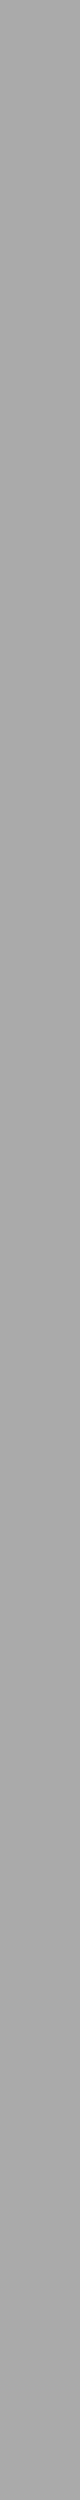
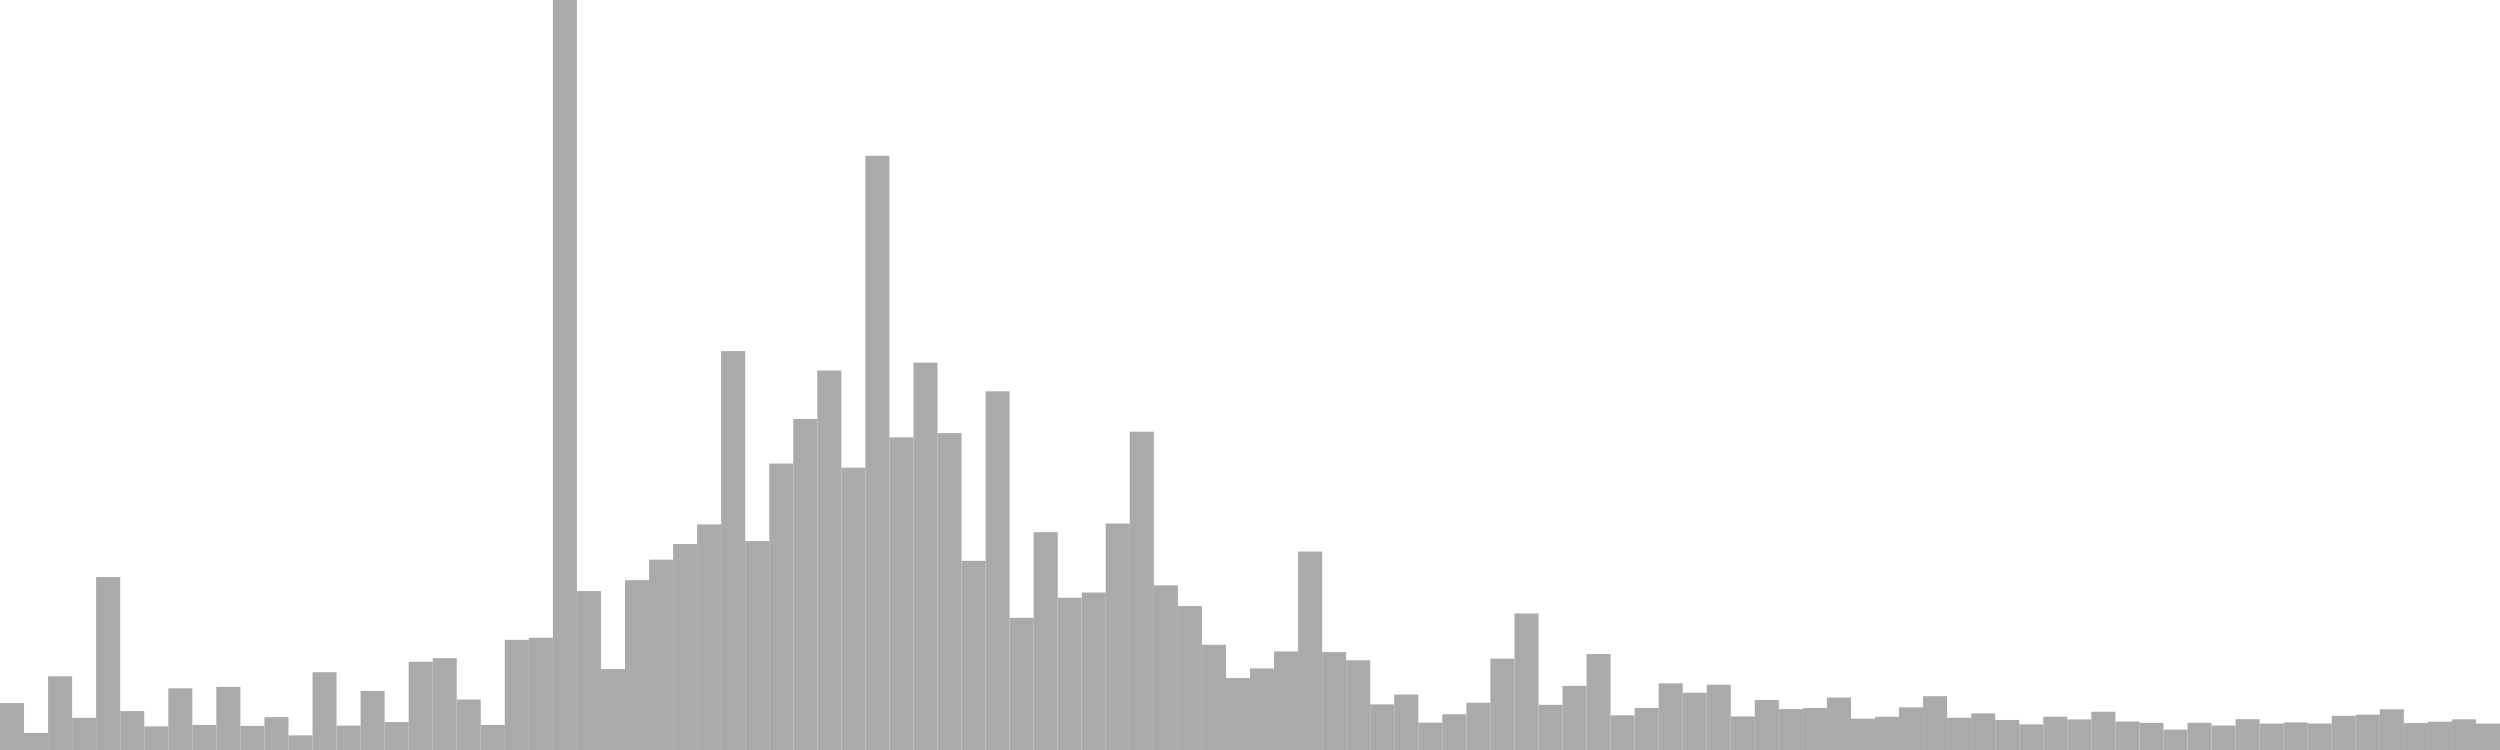
- <svg xmlns="http://www.w3.org/2000/svg" class="topic-graph" style="width: 10vw; height: 3em; text-align: center;">
-   <rect width="0.096em" height="0.188em" x="0vw" y="2.812em" fill="#aaa" />
-   <rect width="0.096em" height="0.068em" x="0.096vw" y="2.932em" fill="#aaa" />
-   <rect width="0.096em" height="0.295em" x="0.192vw" y="2.705em" fill="#aaa" />
-   <rect width="0.096em" height="0.129em" x="0.288vw" y="2.871em" fill="#aaa" />
-   <rect width="0.096em" height="0.692em" x="0.385vw" y="2.308em" fill="#aaa" />
-   <rect width="0.096em" height="0.156em" x="0.481vw" y="2.844em" fill="#aaa" />
-   <rect width="0.096em" height="0.095em" x="0.577vw" y="2.905em" fill="#aaa" />
-   <rect width="0.096em" height="0.247em" x="0.673vw" y="2.753em" fill="#aaa" />
-   <rect width="0.096em" height="0.1em" x="0.769vw" y="2.9em" fill="#aaa" />
-   <rect width="0.096em" height="0.253em" x="0.865vw" y="2.747em" fill="#aaa" />
-   <rect width="0.096em" height="0.096em" x="0.962vw" y="2.904em" fill="#aaa" />
-   <rect width="0.096em" height="0.131em" x="1.058vw" y="2.869em" fill="#aaa" />
-   <rect width="0.096em" height="0.059em" x="1.154vw" y="2.941em" fill="#aaa" />
-   <rect width="0.096em" height="0.311em" x="1.25vw" y="2.689em" fill="#aaa" />
-   <rect width="0.096em" height="0.097em" x="1.346vw" y="2.903em" fill="#aaa" />
-   <rect width="0.096em" height="0.236em" x="1.442vw" y="2.764em" fill="#aaa" />
-   <rect width="0.096em" height="0.112em" x="1.538vw" y="2.888em" fill="#aaa" />
-   <rect width="0.096em" height="0.353em" x="1.635vw" y="2.647em" fill="#aaa" />
-   <rect width="0.096em" height="0.367em" x="1.731vw" y="2.633em" fill="#aaa" />
-   <rect width="0.096em" height="0.202em" x="1.827vw" y="2.798em" fill="#aaa" />
-   <rect width="0.096em" height="0.1em" x="1.923vw" y="2.9em" fill="#aaa" />
-   <rect width="0.096em" height="0.441em" x="2.019vw" y="2.559em" fill="#aaa" />
-   <rect width="0.096em" height="0.449em" x="2.115vw" y="2.551em" fill="#aaa" />
-   <rect width="0.096em" height="3em" x="2.212vw" y="0em" fill="#aaa" />
-   <rect width="0.096em" height="0.636em" x="2.308vw" y="2.364em" fill="#aaa" />
-   <rect width="0.096em" height="0.324em" x="2.404vw" y="2.676em" fill="#aaa" />
-   <rect width="0.096em" height="0.679em" x="2.5vw" y="2.321em" fill="#aaa" />
-   <rect width="0.096em" height="0.761em" x="2.596vw" y="2.239em" fill="#aaa" />
-   <rect width="0.096em" height="0.824em" x="2.692vw" y="2.176em" fill="#aaa" />
-   <rect width="0.096em" height="0.902em" x="2.788vw" y="2.098em" fill="#aaa" />
-   <rect width="0.096em" height="1.596em" x="2.885vw" y="1.404em" fill="#aaa" />
-   <rect width="0.096em" height="0.836em" x="2.981vw" y="2.164em" fill="#aaa" />
-   <rect width="0.096em" height="1.146em" x="3.077vw" y="1.854em" fill="#aaa" />
-   <rect width="0.096em" height="1.324em" x="3.173vw" y="1.676em" fill="#aaa" />
-   <rect width="0.096em" height="1.518em" x="3.269vw" y="1.482em" fill="#aaa" />
-   <rect width="0.096em" height="1.129em" x="3.365vw" y="1.871em" fill="#aaa" />
-   <rect width="0.096em" height="2.377em" x="3.462vw" y="0.623em" fill="#aaa" />
-   <rect width="0.096em" height="1.251em" x="3.558vw" y="1.749em" fill="#aaa" />
-   <rect width="0.096em" height="1.549em" x="3.654vw" y="1.451em" fill="#aaa" />
-   <rect width="0.096em" height="1.268em" x="3.75vw" y="1.732em" fill="#aaa" />
-   <rect width="0.096em" height="0.757em" x="3.846vw" y="2.243em" fill="#aaa" />
-   <rect width="0.096em" height="1.435em" x="3.942vw" y="1.565em" fill="#aaa" />
-   <rect width="0.096em" height="0.529em" x="4.038vw" y="2.471em" fill="#aaa" />
-   <rect width="0.096em" height="0.871em" x="4.135vw" y="2.129em" fill="#aaa" />
-   <rect width="0.096em" height="0.609em" x="4.231vw" y="2.391em" fill="#aaa" />
-   <rect width="0.096em" height="0.63em" x="4.327vw" y="2.37em" fill="#aaa" />
-   <rect width="0.096em" height="0.906em" x="4.423vw" y="2.094em" fill="#aaa" />
-   <rect width="0.096em" height="1.273em" x="4.519vw" y="1.727em" fill="#aaa" />
-   <rect width="0.096em" height="0.658em" x="4.615vw" y="2.342em" fill="#aaa" />
-   <rect width="0.096em" height="0.576em" x="4.712vw" y="2.424em" fill="#aaa" />
-   <rect width="0.096em" height="0.421em" x="4.808vw" y="2.579em" fill="#aaa" />
-   <rect width="0.096em" height="0.288em" x="4.904vw" y="2.712em" fill="#aaa" />
-   <rect width="0.096em" height="0.326em" x="5vw" y="2.674em" fill="#aaa" />
-   <rect width="0.096em" height="0.394em" x="5.096vw" y="2.606em" fill="#aaa" />
-   <rect width="0.096em" height="0.794em" x="5.192vw" y="2.206em" fill="#aaa" />
-   <rect width="0.096em" height="0.392em" x="5.288vw" y="2.608em" fill="#aaa" />
-   <rect width="0.096em" height="0.359em" x="5.385vw" y="2.641em" fill="#aaa" />
-   <rect width="0.096em" height="0.183em" x="5.481vw" y="2.817em" fill="#aaa" />
-   <rect width="0.096em" height="0.222em" x="5.577vw" y="2.778em" fill="#aaa" />
-   <rect width="0.096em" height="0.11em" x="5.673vw" y="2.89em" fill="#aaa" />
-   <rect width="0.096em" height="0.143em" x="5.769vw" y="2.857em" fill="#aaa" />
-   <rect width="0.096em" height="0.189em" x="5.865vw" y="2.811em" fill="#aaa" />
-   <rect width="0.096em" height="0.366em" x="5.962vw" y="2.634em" fill="#aaa" />
-   <rect width="0.096em" height="0.546em" x="6.058vw" y="2.454em" fill="#aaa" />
-   <rect width="0.096em" height="0.181em" x="6.154vw" y="2.819em" fill="#aaa" />
-   <rect width="0.096em" height="0.257em" x="6.25vw" y="2.743em" fill="#aaa" />
-   <rect width="0.096em" height="0.384em" x="6.346vw" y="2.616em" fill="#aaa" />
-   <rect width="0.096em" height="0.139em" x="6.442vw" y="2.861em" fill="#aaa" />
-   <rect width="0.096em" height="0.168em" x="6.538vw" y="2.832em" fill="#aaa" />
-   <rect width="0.096em" height="0.267em" x="6.635vw" y="2.733em" fill="#aaa" />
-   <rect width="0.096em" height="0.229em" x="6.731vw" y="2.771em" fill="#aaa" />
-   <rect width="0.096em" height="0.261em" x="6.827vw" y="2.739em" fill="#aaa" />
-   <rect width="0.096em" height="0.134em" x="6.923vw" y="2.866em" fill="#aaa" />
-   <rect width="0.096em" height="0.2em" x="7.019vw" y="2.8em" fill="#aaa" />
-   <rect width="0.096em" height="0.164em" x="7.115vw" y="2.836em" fill="#aaa" />
-   <rect width="0.096em" height="0.168em" x="7.212vw" y="2.832em" fill="#aaa" />
-   <rect width="0.096em" height="0.21em" x="7.308vw" y="2.79em" fill="#aaa" />
-   <rect width="0.096em" height="0.126em" x="7.404vw" y="2.874em" fill="#aaa" />
-   <rect width="0.096em" height="0.133em" x="7.5vw" y="2.867em" fill="#aaa" />
-   <rect width="0.096em" height="0.17em" x="7.596vw" y="2.83em" fill="#aaa" />
-   <rect width="0.096em" height="0.215em" x="7.692vw" y="2.785em" fill="#aaa" />
-   <rect width="0.096em" height="0.129em" x="7.788vw" y="2.871em" fill="#aaa" />
-   <rect width="0.096em" height="0.146em" x="7.885vw" y="2.854em" fill="#aaa" />
-   <rect width="0.096em" height="0.12em" x="7.981vw" y="2.88em" fill="#aaa" />
-   <rect width="0.096em" height="0.103em" x="8.077vw" y="2.897em" fill="#aaa" />
-   <rect width="0.096em" height="0.133em" x="8.173vw" y="2.867em" fill="#aaa" />
-   <rect width="0.096em" height="0.122em" x="8.269vw" y="2.878em" fill="#aaa" />
-   <rect width="0.096em" height="0.153em" x="8.365vw" y="2.847em" fill="#aaa" />
-   <rect width="0.096em" height="0.114em" x="8.462vw" y="2.886em" fill="#aaa" />
-   <rect width="0.096em" height="0.109em" x="8.558vw" y="2.891em" fill="#aaa" />
-   <rect width="0.096em" height="0.081em" x="8.654vw" y="2.919em" fill="#aaa" />
-   <rect width="0.096em" height="0.109em" x="8.75vw" y="2.891em" fill="#aaa" />
-   <rect width="0.096em" height="0.098em" x="8.846vw" y="2.902em" fill="#aaa" />
-   <rect width="0.096em" height="0.123em" x="8.942vw" y="2.877em" fill="#aaa" />
-   <rect width="0.096em" height="0.106em" x="9.038vw" y="2.894em" fill="#aaa" />
-   <rect width="0.096em" height="0.11em" x="9.135vw" y="2.89em" fill="#aaa" />
-   <rect width="0.096em" height="0.106em" x="9.231vw" y="2.894em" fill="#aaa" />
-   <rect width="0.096em" height="0.137em" x="9.327vw" y="2.863em" fill="#aaa" />
-   <rect width="0.096em" height="0.141em" x="9.423vw" y="2.859em" fill="#aaa" />
-   <rect width="0.096em" height="0.163em" x="9.519vw" y="2.837em" fill="#aaa" />
-   <rect width="0.096em" height="0.108em" x="9.615vw" y="2.892em" fill="#aaa" />
-   <rect width="0.096em" height="0.113em" x="9.712vw" y="2.887em" fill="#aaa" />
-   <rect width="0.096em" height="0.123em" x="9.808vw" y="2.877em" fill="#aaa" />
-   <rect width="0.096em" height="0.106em" x="9.904vw" y="2.894em" fill="#aaa" />
+ <svg xmlns="http://www.w3.org/2000/svg" class="topic-graph" style="width: 100em; height: 30em; text-align: center;">
+   <rect width="0.962em" height="1.876em" x="0em" y="28.124em" fill="#aaa" />
+   <rect width="0.962em" height="0.68em" x="0.962em" y="29.32em" fill="#aaa" />
+   <rect width="0.962em" height="2.947em" x="1.923em" y="27.053em" fill="#aaa" />
+   <rect width="0.962em" height="1.286em" x="2.885em" y="28.714em" fill="#aaa" />
+   <rect width="0.962em" height="6.918em" x="3.846em" y="23.082em" fill="#aaa" />
+   <rect width="0.962em" height="1.556em" x="4.808em" y="28.444em" fill="#aaa" />
+   <rect width="0.962em" height="0.946em" x="5.769em" y="29.054em" fill="#aaa" />
+   <rect width="0.962em" height="2.466em" x="6.731em" y="27.534em" fill="#aaa" />
+   <rect width="0.962em" height="1.005em" x="7.692em" y="28.995em" fill="#aaa" />
+   <rect width="0.962em" height="2.525em" x="8.654em" y="27.475em" fill="#aaa" />
+   <rect width="0.962em" height="0.964em" x="9.615em" y="29.036em" fill="#aaa" />
+   <rect width="0.962em" height="1.314em" x="10.577em" y="28.686em" fill="#aaa" />
+   <rect width="0.962em" height="0.585em" x="11.538em" y="29.415em" fill="#aaa" />
+   <rect width="0.962em" height="3.112em" x="12.5em" y="26.888em" fill="#aaa" />
+   <rect width="0.962em" height="0.974em" x="13.462em" y="29.026em" fill="#aaa" />
+   <rect width="0.962em" height="2.362em" x="14.423em" y="27.638em" fill="#aaa" />
+   <rect width="0.962em" height="1.116em" x="15.385em" y="28.884em" fill="#aaa" />
+   <rect width="0.962em" height="3.527em" x="16.346em" y="26.473em" fill="#aaa" />
+   <rect width="0.962em" height="3.674em" x="17.308em" y="26.326em" fill="#aaa" />
+   <rect width="0.962em" height="2.019em" x="18.269em" y="27.981em" fill="#aaa" />
+   <rect width="0.962em" height="1.002em" x="19.231em" y="28.998em" fill="#aaa" />
+   <rect width="0.962em" height="4.406em" x="20.192em" y="25.594em" fill="#aaa" />
+   <rect width="0.962em" height="4.487em" x="21.154em" y="25.513em" fill="#aaa" />
+   <rect width="0.962em" height="30em" x="22.115em" y="0em" fill="#aaa" />
+   <rect width="0.962em" height="6.357em" x="23.077em" y="23.643em" fill="#aaa" />
+   <rect width="0.962em" height="3.237em" x="24.038em" y="26.763em" fill="#aaa" />
+   <rect width="0.962em" height="6.793em" x="25em" y="23.207em" fill="#aaa" />
+   <rect width="0.962em" height="7.615em" x="25.962em" y="22.385em" fill="#aaa" />
+   <rect width="0.962em" height="8.24em" x="26.923em" y="21.76em" fill="#aaa" />
+   <rect width="0.962em" height="9.024em" x="27.885em" y="20.976em" fill="#aaa" />
+   <rect width="0.962em" height="15.955em" x="28.846em" y="14.045em" fill="#aaa" />
+   <rect width="0.962em" height="8.357em" x="29.808em" y="21.643em" fill="#aaa" />
+   <rect width="0.962em" height="11.458em" x="30.769em" y="18.542em" fill="#aaa" />
+   <rect width="0.962em" height="13.242em" x="31.731em" y="16.758em" fill="#aaa" />
+   <rect width="0.962em" height="15.18em" x="32.692em" y="14.82em" fill="#aaa" />
+   <rect width="0.962em" height="11.294em" x="33.654em" y="18.706em" fill="#aaa" />
+   <rect width="0.962em" height="23.769em" x="34.615em" y="6.231em" fill="#aaa" />
+   <rect width="0.962em" height="12.506em" x="35.577em" y="17.494em" fill="#aaa" />
+   <rect width="0.962em" height="15.494em" x="36.538em" y="14.506em" fill="#aaa" />
+   <rect width="0.962em" height="12.677em" x="37.5em" y="17.323em" fill="#aaa" />
+   <rect width="0.962em" height="7.567em" x="38.462em" y="22.433em" fill="#aaa" />
+   <rect width="0.962em" height="14.348em" x="39.423em" y="15.652em" fill="#aaa" />
+   <rect width="0.962em" height="5.286em" x="40.385em" y="24.714em" fill="#aaa" />
+   <rect width="0.962em" height="8.713em" x="41.346em" y="21.287em" fill="#aaa" />
+   <rect width="0.962em" height="6.09em" x="42.308em" y="23.91em" fill="#aaa" />
+   <rect width="0.962em" height="6.299em" x="43.269em" y="23.701em" fill="#aaa" />
+   <rect width="0.962em" height="9.059em" x="44.231em" y="20.941em" fill="#aaa" />
+   <rect width="0.962em" height="12.733em" x="45.192em" y="17.267em" fill="#aaa" />
+   <rect width="0.962em" height="6.584em" x="46.154em" y="23.416em" fill="#aaa" />
+   <rect width="0.962em" height="5.757em" x="47.115em" y="24.243em" fill="#aaa" />
+   <rect width="0.962em" height="4.208em" x="48.077em" y="25.792em" fill="#aaa" />
+   <rect width="0.962em" height="2.877em" x="49.038em" y="27.123em" fill="#aaa" />
+   <rect width="0.962em" height="3.264em" x="50em" y="26.736em" fill="#aaa" />
+   <rect width="0.962em" height="3.943em" x="50.962em" y="26.057em" fill="#aaa" />
+   <rect width="0.962em" height="7.939em" x="51.923em" y="22.061em" fill="#aaa" />
+   <rect width="0.962em" height="3.916em" x="52.885em" y="26.084em" fill="#aaa" />
+   <rect width="0.962em" height="3.588em" x="53.846em" y="26.412em" fill="#aaa" />
+   <rect width="0.962em" height="1.825em" x="54.808em" y="28.175em" fill="#aaa" />
+   <rect width="0.962em" height="2.219em" x="55.769em" y="27.781em" fill="#aaa" />
+   <rect width="0.962em" height="1.095em" x="56.731em" y="28.905em" fill="#aaa" />
+   <rect width="0.962em" height="1.43em" x="57.692em" y="28.57em" fill="#aaa" />
+   <rect width="0.962em" height="1.89em" x="58.654em" y="28.11em" fill="#aaa" />
+   <rect width="0.962em" height="3.656em" x="59.615em" y="26.344em" fill="#aaa" />
+   <rect width="0.962em" height="5.461em" x="60.577em" y="24.539em" fill="#aaa" />
+   <rect width="0.962em" height="1.807em" x="61.538em" y="28.193em" fill="#aaa" />
+   <rect width="0.962em" height="2.566em" x="62.5em" y="27.434em" fill="#aaa" />
+   <rect width="0.962em" height="3.84em" x="63.462em" y="26.16em" fill="#aaa" />
+   <rect width="0.962em" height="1.387em" x="64.423em" y="28.613em" fill="#aaa" />
+   <rect width="0.962em" height="1.683em" x="65.385em" y="28.317em" fill="#aaa" />
+   <rect width="0.962em" height="2.666em" x="66.346em" y="27.334em" fill="#aaa" />
+   <rect width="0.962em" height="2.291em" x="67.308em" y="27.709em" fill="#aaa" />
+   <rect width="0.962em" height="2.61em" x="68.269em" y="27.39em" fill="#aaa" />
+   <rect width="0.962em" height="1.345em" x="69.231em" y="28.655em" fill="#aaa" />
+   <rect width="0.962em" height="1.998em" x="70.192em" y="28.002em" fill="#aaa" />
+   <rect width="0.962em" height="1.637em" x="71.154em" y="28.363em" fill="#aaa" />
+   <rect width="0.962em" height="1.678em" x="72.115em" y="28.322em" fill="#aaa" />
+   <rect width="0.962em" height="2.098em" x="73.077em" y="27.902em" fill="#aaa" />
+   <rect width="0.962em" height="1.255em" x="74.038em" y="28.745em" fill="#aaa" />
+   <rect width="0.962em" height="1.33em" x="75em" y="28.67em" fill="#aaa" />
+   <rect width="0.962em" height="1.705em" x="75.962em" y="28.295em" fill="#aaa" />
+   <rect width="0.962em" height="2.153em" x="76.923em" y="27.847em" fill="#aaa" />
+   <rect width="0.962em" height="1.287em" x="77.885em" y="28.713em" fill="#aaa" />
+   <rect width="0.962em" height="1.463em" x="78.846em" y="28.537em" fill="#aaa" />
+   <rect width="0.962em" height="1.202em" x="79.808em" y="28.798em" fill="#aaa" />
+   <rect width="0.962em" height="1.026em" x="80.769em" y="28.974em" fill="#aaa" />
+   <rect width="0.962em" height="1.331em" x="81.731em" y="28.669em" fill="#aaa" />
+   <rect width="0.962em" height="1.224em" x="82.692em" y="28.776em" fill="#aaa" />
+   <rect width="0.962em" height="1.531em" x="83.654em" y="28.469em" fill="#aaa" />
+   <rect width="0.962em" height="1.141em" x="84.615em" y="28.859em" fill="#aaa" />
+   <rect width="0.962em" height="1.086em" x="85.577em" y="28.914em" fill="#aaa" />
+   <rect width="0.962em" height="0.814em" x="86.538em" y="29.186em" fill="#aaa" />
+   <rect width="0.962em" height="1.088em" x="87.5em" y="28.912em" fill="#aaa" />
+   <rect width="0.962em" height="0.978em" x="88.462em" y="29.022em" fill="#aaa" />
+   <rect width="0.962em" height="1.233em" x="89.423em" y="28.767em" fill="#aaa" />
+   <rect width="0.962em" height="1.057em" x="90.385em" y="28.943em" fill="#aaa" />
+   <rect width="0.962em" height="1.104em" x="91.346em" y="28.896em" fill="#aaa" />
+   <rect width="0.962em" height="1.059em" x="92.308em" y="28.941em" fill="#aaa" />
+   <rect width="0.962em" height="1.367em" x="93.269em" y="28.633em" fill="#aaa" />
+   <rect width="0.962em" height="1.413em" x="94.231em" y="28.587em" fill="#aaa" />
+   <rect width="0.962em" height="1.628em" x="95.192em" y="28.372em" fill="#aaa" />
+   <rect width="0.962em" height="1.078em" x="96.154em" y="28.922em" fill="#aaa" />
+   <rect width="0.962em" height="1.132em" x="97.115em" y="28.868em" fill="#aaa" />
+   <rect width="0.962em" height="1.227em" x="98.077em" y="28.773em" fill="#aaa" />
+   <rect width="0.962em" height="1.057em" x="99.038em" y="28.943em" fill="#aaa" />
</svg>
